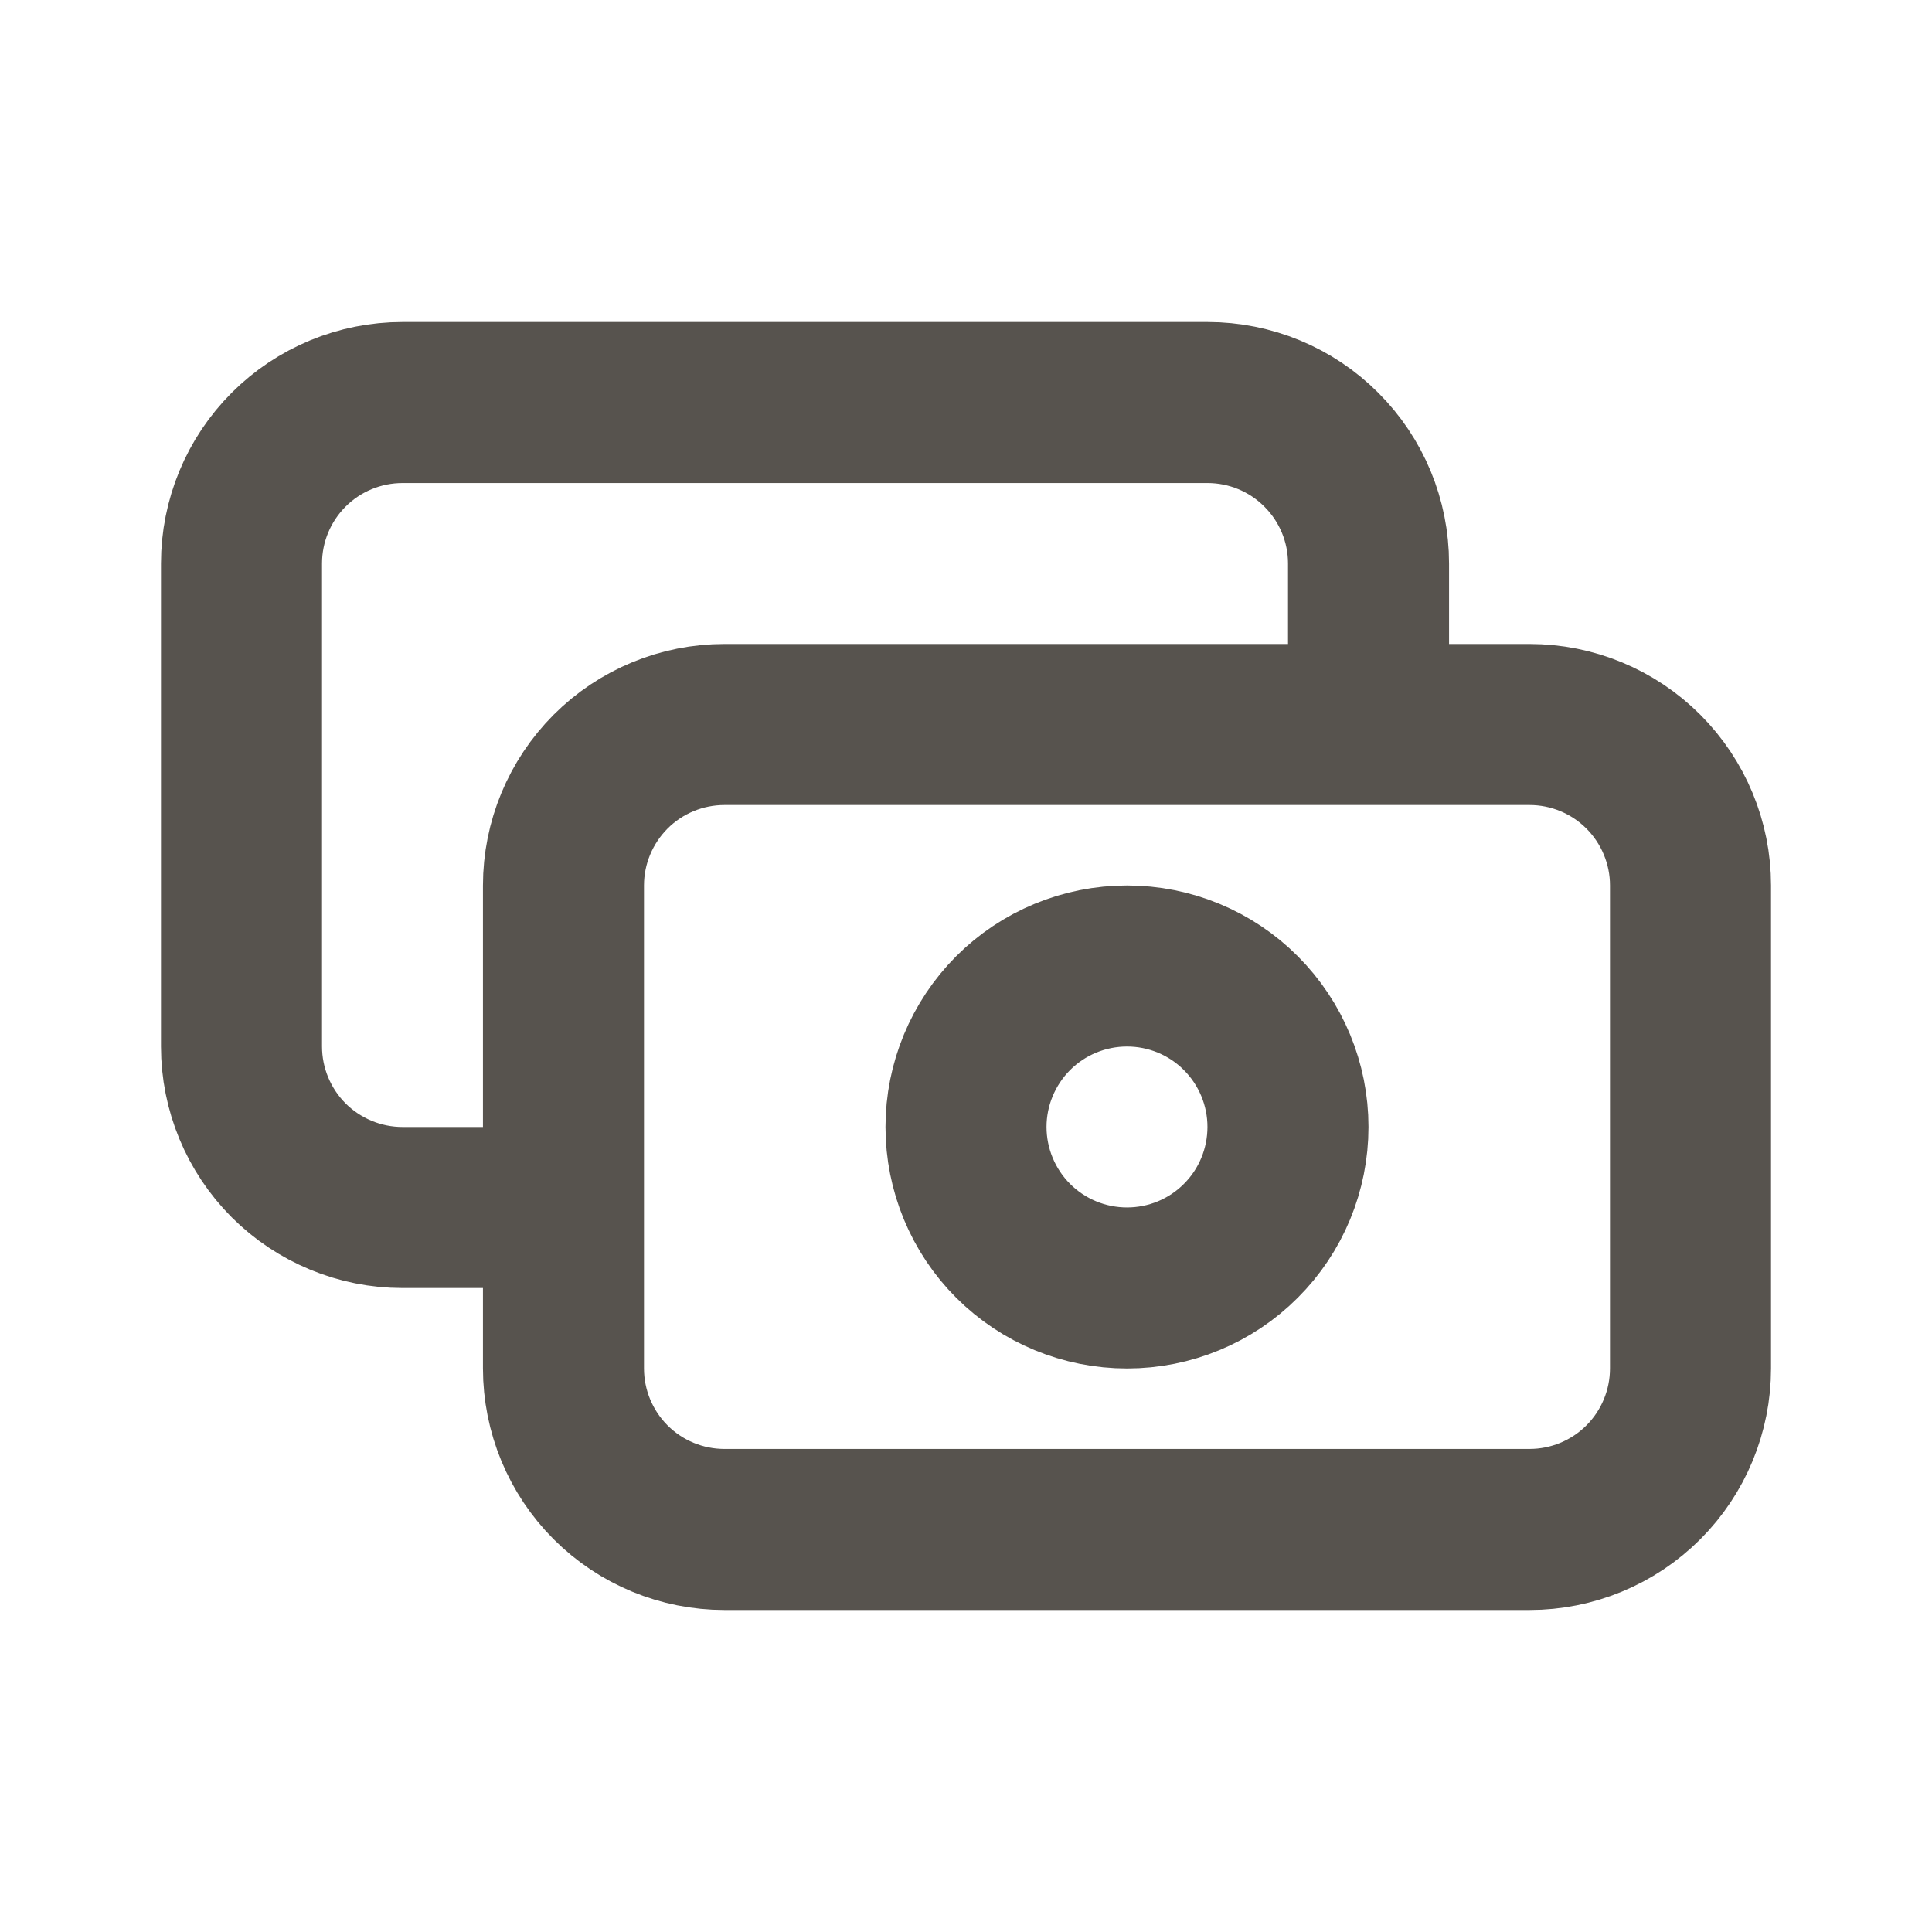
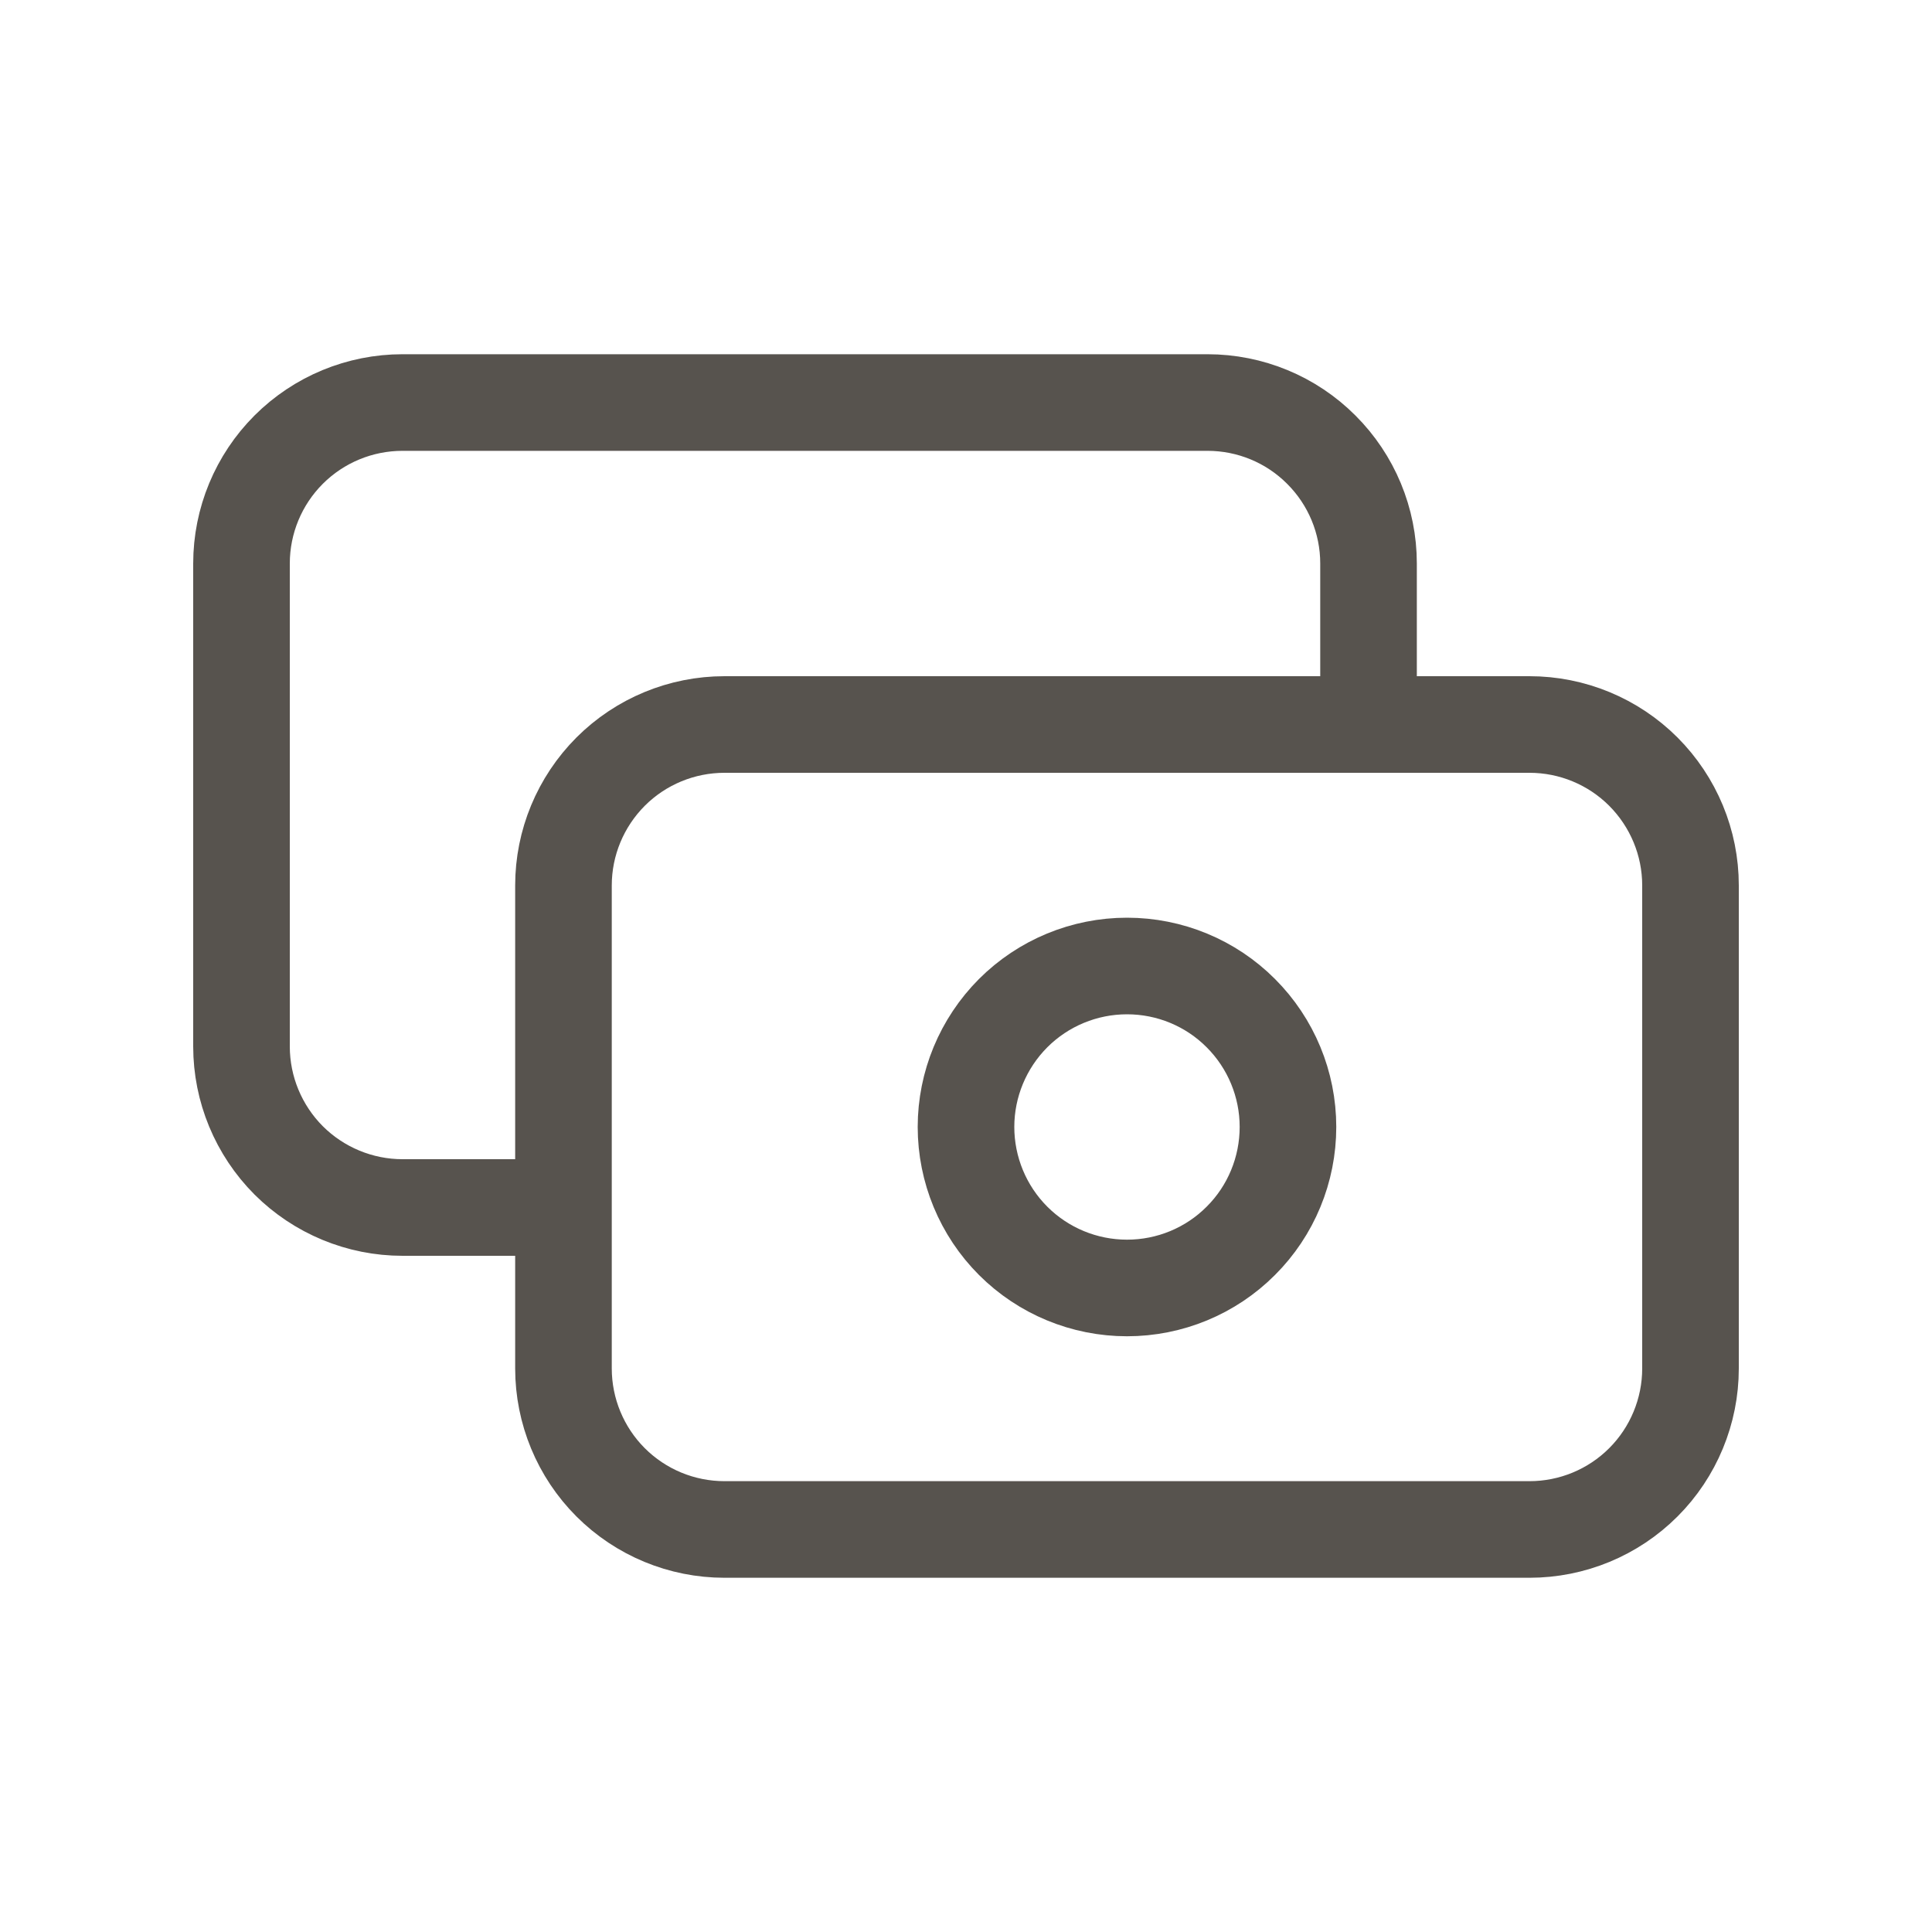
<svg xmlns="http://www.w3.org/2000/svg" width="20" height="20" viewBox="0 0 20 20" fill="none">
-   <path d="M14.167 7.5V5.833C14.167 5.391 13.991 4.967 13.678 4.655C13.366 4.342 12.942 4.167 12.5 4.167H4.167C3.725 4.167 3.301 4.342 2.988 4.655C2.676 4.967 2.5 5.391 2.5 5.833V10.833C2.5 11.275 2.676 11.699 2.988 12.012C3.301 12.324 3.725 12.5 4.167 12.5H5.833M7.5 15.833H15.833C16.275 15.833 16.699 15.658 17.012 15.345C17.324 15.033 17.5 14.608 17.5 14.166V9.166C17.5 8.724 17.324 8.301 17.012 7.988C16.699 7.675 16.275 7.5 15.833 7.5H7.5C7.058 7.5 6.634 7.675 6.321 7.988C6.009 8.301 5.833 8.724 5.833 9.166V14.166C5.833 14.608 6.009 15.033 6.321 15.345C6.634 15.658 7.058 15.833 7.5 15.833ZM13.333 11.666C13.333 12.108 13.158 12.533 12.845 12.845C12.533 13.158 12.109 13.333 11.667 13.333C11.225 13.333 10.801 13.158 10.488 12.845C10.176 12.533 10 12.108 10 11.666C10 11.225 10.176 10.801 10.488 10.488C10.801 10.175 11.225 10 11.667 10C12.109 10 12.533 10.175 12.845 10.488C13.158 10.801 13.333 11.225 13.333 11.666Z" stroke="#57534E" stroke-width="1.667" stroke-linecap="round" stroke-linejoin="round" />
+   <path d="M14.167 7.5V5.833C14.167 5.391 13.991 4.967 13.678 4.655C13.366 4.342 12.942 4.167 12.5 4.167H4.167C3.725 4.167 3.301 4.342 2.988 4.655C2.676 4.967 2.5 5.391 2.5 5.833V10.833C2.5 11.275 2.676 11.699 2.988 12.012C3.301 12.324 3.725 12.5 4.167 12.5H5.833M7.5 15.833H15.833C16.275 15.833 16.699 15.658 17.012 15.345C17.324 15.033 17.5 14.608 17.5 14.166V9.166C17.5 8.724 17.324 8.301 17.012 7.988C16.699 7.675 16.275 7.5 15.833 7.5H7.5C7.058 7.5 6.634 7.675 6.321 7.988C6.009 8.301 5.833 8.724 5.833 9.166V14.166C5.833 14.608 6.009 15.033 6.321 15.345C6.634 15.658 7.058 15.833 7.5 15.833ZM13.333 11.666C13.333 12.108 13.158 12.533 12.845 12.845C12.533 13.158 12.109 13.333 11.667 13.333C11.225 13.333 10.801 13.158 10.488 12.845C10.176 12.533 10 12.108 10 11.666C10 11.225 10.176 10.801 10.488 10.488C10.801 10.175 11.225 10 11.667 10C12.109 10 12.533 10.175 12.845 10.488C13.158 10.801 13.333 11.225 13.333 11.666Z" stroke="#57534E" strokeWidth="1.667" stroke-linecap="round" strokeLinejoin="round" />
</svg>
